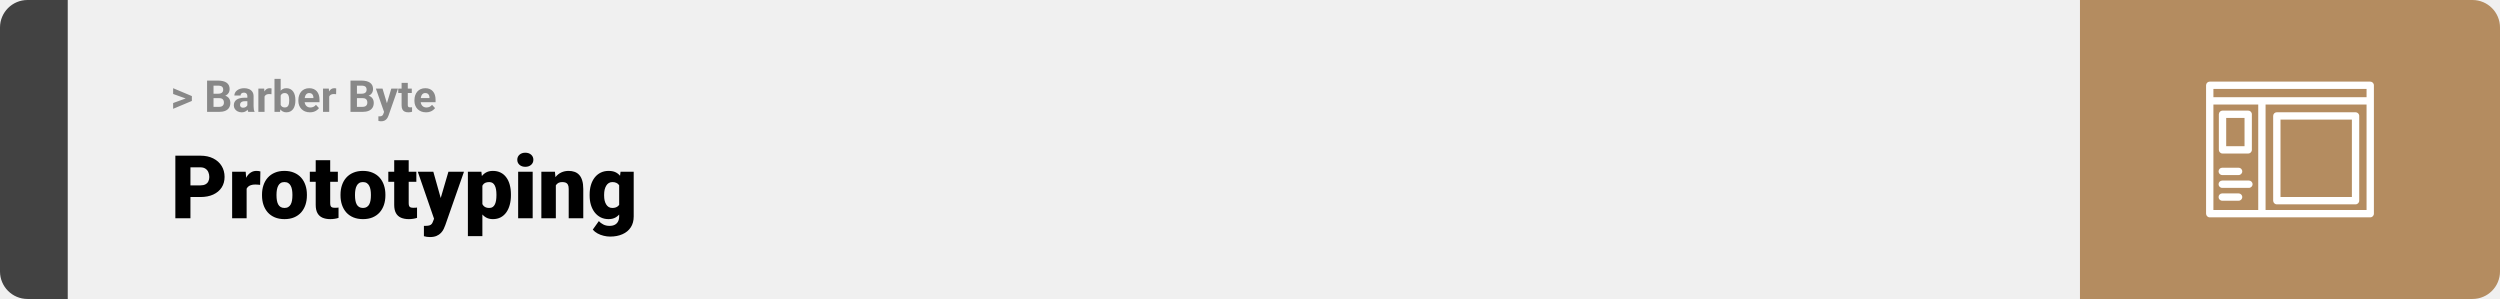
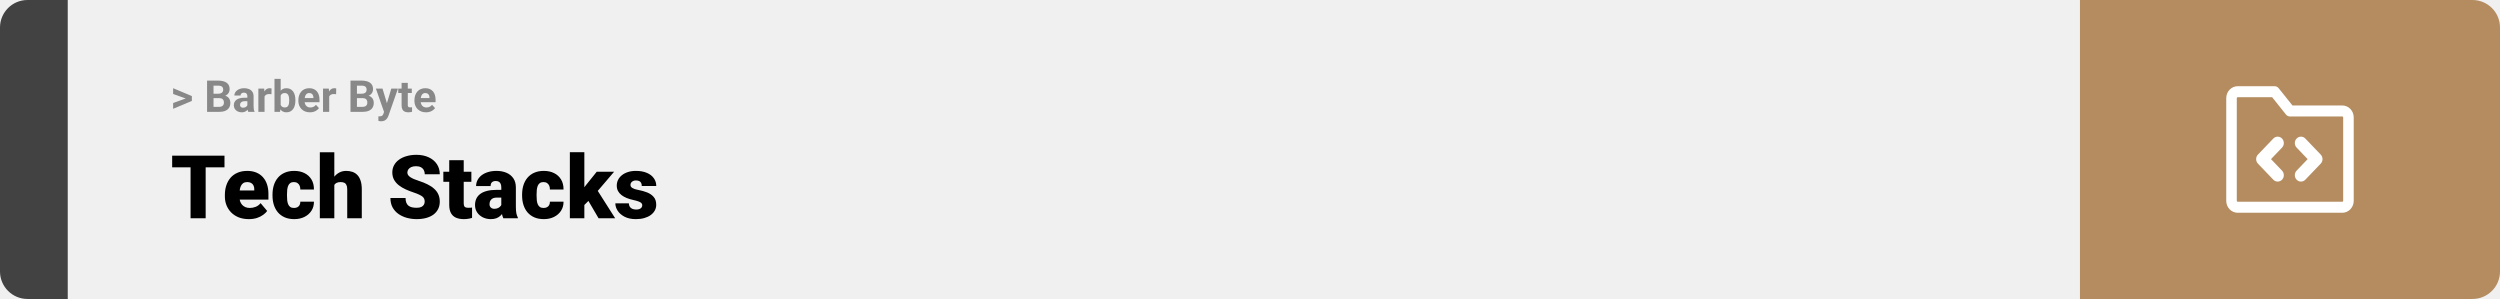
<svg xmlns="http://www.w3.org/2000/svg" width="1363" height="163" viewBox="0 0 1363 163" fill="none">
  <path d="M0 15C0 6.716 6.716 0 15 0H37V163H15C6.716 163 0 156.284 0 148V15Z" fill="#424242" />
  <rect width="1097" height="163" transform="translate(37)" fill="#F0F0F0" />
  <path d="M101.906 53.922L94.394 51.238V48.086L104.602 52.375V54.637L101.906 53.922ZM94.394 56.172L101.918 53.43L104.602 52.785V55.035L94.394 59.324V56.172ZM119.578 53.512H115.195L115.172 51.098H118.852C119.5 51.098 120.031 51.016 120.445 50.852C120.859 50.68 121.168 50.434 121.371 50.113C121.582 49.785 121.688 49.387 121.688 48.918C121.688 48.387 121.586 47.957 121.383 47.629C121.188 47.301 120.879 47.062 120.457 46.914C120.043 46.766 119.508 46.691 118.852 46.691H116.414V61H112.898V43.938H118.852C119.844 43.938 120.73 44.031 121.512 44.219C122.301 44.406 122.969 44.691 123.516 45.074C124.062 45.457 124.48 45.941 124.77 46.527C125.059 47.105 125.203 47.793 125.203 48.59C125.203 49.293 125.043 49.941 124.723 50.535C124.41 51.129 123.914 51.613 123.234 51.988C122.562 52.363 121.684 52.57 120.598 52.609L119.578 53.512ZM119.426 61H114.234L115.605 58.258H119.426C120.043 58.258 120.547 58.16 120.938 57.965C121.328 57.762 121.617 57.488 121.805 57.145C121.992 56.801 122.086 56.406 122.086 55.961C122.086 55.461 122 55.027 121.828 54.66C121.664 54.293 121.398 54.012 121.031 53.816C120.664 53.613 120.18 53.512 119.578 53.512H116.191L116.215 51.098H120.434L121.242 52.047C122.281 52.031 123.117 52.215 123.75 52.598C124.391 52.973 124.855 53.461 125.145 54.062C125.441 54.664 125.59 55.309 125.59 55.996C125.59 57.09 125.352 58.012 124.875 58.762C124.398 59.504 123.699 60.062 122.777 60.438C121.863 60.812 120.746 61 119.426 61ZM134.859 58.141V52.492C134.859 52.086 134.793 51.738 134.66 51.449C134.527 51.152 134.32 50.922 134.039 50.758C133.766 50.594 133.41 50.512 132.973 50.512C132.598 50.512 132.273 50.578 132 50.711C131.727 50.836 131.516 51.02 131.367 51.262C131.219 51.496 131.145 51.773 131.145 52.094H127.77C127.77 51.555 127.895 51.043 128.145 50.559C128.395 50.074 128.758 49.648 129.234 49.281C129.711 48.906 130.277 48.613 130.934 48.402C131.598 48.191 132.34 48.086 133.16 48.086C134.145 48.086 135.02 48.25 135.785 48.578C136.551 48.906 137.152 49.398 137.59 50.055C138.035 50.711 138.258 51.531 138.258 52.516V57.941C138.258 58.637 138.301 59.207 138.387 59.652C138.473 60.09 138.598 60.473 138.762 60.801V61H135.352C135.188 60.656 135.062 60.227 134.977 59.711C134.898 59.188 134.859 58.664 134.859 58.141ZM135.305 53.277L135.328 55.188H133.441C132.996 55.188 132.609 55.238 132.281 55.34C131.953 55.441 131.684 55.586 131.473 55.773C131.262 55.953 131.105 56.164 131.004 56.406C130.91 56.648 130.863 56.914 130.863 57.203C130.863 57.492 130.93 57.754 131.062 57.988C131.195 58.215 131.387 58.395 131.637 58.527C131.887 58.652 132.18 58.715 132.516 58.715C133.023 58.715 133.465 58.613 133.84 58.41C134.215 58.207 134.504 57.957 134.707 57.66C134.918 57.363 135.027 57.082 135.035 56.816L135.926 58.246C135.801 58.566 135.629 58.898 135.41 59.242C135.199 59.586 134.93 59.91 134.602 60.215C134.273 60.512 133.879 60.758 133.418 60.953C132.957 61.141 132.41 61.234 131.777 61.234C130.973 61.234 130.242 61.074 129.586 60.754C128.938 60.426 128.422 59.977 128.039 59.406C127.664 58.828 127.477 58.172 127.477 57.438C127.477 56.773 127.602 56.184 127.852 55.668C128.102 55.152 128.469 54.719 128.953 54.367C129.445 54.008 130.059 53.738 130.793 53.559C131.527 53.371 132.379 53.277 133.348 53.277H135.305ZM144.234 51.086V61H140.859V48.32H144.035L144.234 51.086ZM148.055 48.238L147.996 51.367C147.832 51.344 147.633 51.324 147.398 51.309C147.172 51.285 146.965 51.273 146.777 51.273C146.301 51.273 145.887 51.336 145.535 51.461C145.191 51.578 144.902 51.754 144.668 51.988C144.441 52.223 144.27 52.508 144.152 52.844C144.043 53.18 143.98 53.562 143.965 53.992L143.285 53.781C143.285 52.961 143.367 52.207 143.531 51.52C143.695 50.824 143.934 50.219 144.246 49.703C144.566 49.188 144.957 48.789 145.418 48.508C145.879 48.227 146.406 48.086 147 48.086C147.188 48.086 147.379 48.102 147.574 48.133C147.77 48.156 147.93 48.191 148.055 48.238ZM149.648 43H153.023V58.094L152.684 61H149.648V43ZM161.051 54.531V54.777C161.051 55.723 160.949 56.59 160.746 57.379C160.551 58.168 160.246 58.852 159.832 59.43C159.418 60 158.902 60.445 158.285 60.766C157.676 61.078 156.957 61.234 156.129 61.234C155.355 61.234 154.684 61.078 154.113 60.766C153.551 60.453 153.078 60.012 152.695 59.441C152.312 58.871 152.004 58.203 151.77 57.438C151.535 56.672 151.359 55.836 151.242 54.93V54.391C151.359 53.484 151.535 52.648 151.77 51.883C152.004 51.117 152.312 50.449 152.695 49.879C153.078 49.309 153.551 48.867 154.113 48.555C154.676 48.242 155.34 48.086 156.105 48.086C156.941 48.086 157.668 48.246 158.285 48.566C158.91 48.879 159.426 49.324 159.832 49.902C160.246 50.473 160.551 51.152 160.746 51.941C160.949 52.723 161.051 53.586 161.051 54.531ZM157.676 54.777V54.531C157.676 54.016 157.637 53.531 157.559 53.078C157.488 52.617 157.363 52.215 157.184 51.871C157.004 51.52 156.758 51.242 156.445 51.039C156.141 50.836 155.746 50.734 155.262 50.734C154.801 50.734 154.41 50.812 154.09 50.969C153.77 51.125 153.504 51.344 153.293 51.625C153.09 51.906 152.938 52.242 152.836 52.633C152.734 53.016 152.672 53.438 152.648 53.898V55.434C152.672 56.051 152.773 56.598 152.953 57.074C153.141 57.543 153.422 57.914 153.797 58.188C154.18 58.453 154.676 58.586 155.285 58.586C155.762 58.586 156.156 58.492 156.469 58.305C156.781 58.117 157.023 57.852 157.195 57.508C157.375 57.164 157.5 56.762 157.57 56.301C157.641 55.832 157.676 55.324 157.676 54.777ZM168.984 61.234C168 61.234 167.117 61.078 166.336 60.766C165.555 60.445 164.891 60.004 164.344 59.441C163.805 58.879 163.391 58.227 163.102 57.484C162.812 56.734 162.668 55.938 162.668 55.094V54.625C162.668 53.664 162.805 52.785 163.078 51.988C163.352 51.191 163.742 50.5 164.25 49.914C164.766 49.328 165.391 48.879 166.125 48.566C166.859 48.246 167.688 48.086 168.609 48.086C169.508 48.086 170.305 48.234 171 48.531C171.695 48.828 172.277 49.25 172.746 49.797C173.223 50.344 173.582 51 173.824 51.766C174.066 52.523 174.188 53.367 174.188 54.297V55.703H164.109V53.453H170.871V53.195C170.871 52.727 170.785 52.309 170.613 51.941C170.449 51.566 170.199 51.27 169.863 51.051C169.527 50.832 169.098 50.723 168.574 50.723C168.129 50.723 167.746 50.82 167.426 51.016C167.105 51.211 166.844 51.484 166.641 51.836C166.445 52.188 166.297 52.602 166.195 53.078C166.102 53.547 166.055 54.062 166.055 54.625V55.094C166.055 55.602 166.125 56.07 166.266 56.5C166.414 56.93 166.621 57.301 166.887 57.613C167.16 57.926 167.488 58.168 167.871 58.34C168.262 58.512 168.703 58.598 169.195 58.598C169.805 58.598 170.371 58.48 170.895 58.246C171.426 58.004 171.883 57.641 172.266 57.156L173.906 58.938C173.641 59.32 173.277 59.688 172.816 60.039C172.363 60.391 171.816 60.68 171.176 60.906C170.535 61.125 169.805 61.234 168.984 61.234ZM179.484 51.086V61H176.109V48.32H179.285L179.484 51.086ZM183.305 48.238L183.246 51.367C183.082 51.344 182.883 51.324 182.648 51.309C182.422 51.285 182.215 51.273 182.027 51.273C181.551 51.273 181.137 51.336 180.785 51.461C180.441 51.578 180.152 51.754 179.918 51.988C179.691 52.223 179.52 52.508 179.402 52.844C179.293 53.18 179.23 53.562 179.215 53.992L178.535 53.781C178.535 52.961 178.617 52.207 178.781 51.52C178.945 50.824 179.184 50.219 179.496 49.703C179.816 49.188 180.207 48.789 180.668 48.508C181.129 48.227 181.656 48.086 182.25 48.086C182.438 48.086 182.629 48.102 182.824 48.133C183.02 48.156 183.18 48.191 183.305 48.238ZM197.766 53.512H193.383L193.359 51.098H197.039C197.688 51.098 198.219 51.016 198.633 50.852C199.047 50.68 199.355 50.434 199.559 50.113C199.77 49.785 199.875 49.387 199.875 48.918C199.875 48.387 199.773 47.957 199.57 47.629C199.375 47.301 199.066 47.062 198.645 46.914C198.23 46.766 197.695 46.691 197.039 46.691H194.602V61H191.086V43.938H197.039C198.031 43.938 198.918 44.031 199.699 44.219C200.488 44.406 201.156 44.691 201.703 45.074C202.25 45.457 202.668 45.941 202.957 46.527C203.246 47.105 203.391 47.793 203.391 48.59C203.391 49.293 203.23 49.941 202.91 50.535C202.598 51.129 202.102 51.613 201.422 51.988C200.75 52.363 199.871 52.57 198.785 52.609L197.766 53.512ZM197.613 61H192.422L193.793 58.258H197.613C198.23 58.258 198.734 58.16 199.125 57.965C199.516 57.762 199.805 57.488 199.992 57.145C200.18 56.801 200.273 56.406 200.273 55.961C200.273 55.461 200.188 55.027 200.016 54.66C199.852 54.293 199.586 54.012 199.219 53.816C198.852 53.613 198.367 53.512 197.766 53.512H194.379L194.402 51.098H198.621L199.43 52.047C200.469 52.031 201.305 52.215 201.938 52.598C202.578 52.973 203.043 53.461 203.332 54.062C203.629 54.664 203.777 55.309 203.777 55.996C203.777 57.09 203.539 58.012 203.062 58.762C202.586 59.504 201.887 60.062 200.965 60.438C200.051 60.812 198.934 61 197.613 61ZM209.965 59.57L213.328 48.32H216.949L211.852 62.91C211.742 63.23 211.594 63.574 211.406 63.941C211.227 64.309 210.98 64.656 210.668 64.984C210.363 65.32 209.977 65.594 209.508 65.805C209.047 66.016 208.48 66.121 207.809 66.121C207.488 66.121 207.227 66.102 207.023 66.062C206.82 66.023 206.578 65.969 206.297 65.898V63.426C206.383 63.426 206.473 63.426 206.566 63.426C206.66 63.434 206.75 63.438 206.836 63.438C207.281 63.438 207.645 63.387 207.926 63.285C208.207 63.184 208.434 63.027 208.605 62.816C208.777 62.613 208.914 62.348 209.016 62.02L209.965 59.57ZM208.559 48.32L211.312 57.508L211.793 61.082L209.496 61.328L204.938 48.32H208.559ZM224.508 48.32V50.711H217.125V48.32H224.508ZM218.953 45.191H222.328V57.18C222.328 57.547 222.375 57.828 222.469 58.023C222.57 58.219 222.719 58.355 222.914 58.434C223.109 58.504 223.355 58.539 223.652 58.539C223.863 58.539 224.051 58.531 224.215 58.516C224.387 58.492 224.531 58.469 224.648 58.445L224.66 60.93C224.371 61.023 224.059 61.098 223.723 61.152C223.387 61.207 223.016 61.234 222.609 61.234C221.867 61.234 221.219 61.113 220.664 60.871C220.117 60.621 219.695 60.223 219.398 59.676C219.102 59.129 218.953 58.41 218.953 57.52V45.191ZM232.266 61.234C231.281 61.234 230.398 61.078 229.617 60.766C228.836 60.445 228.172 60.004 227.625 59.441C227.086 58.879 226.672 58.227 226.383 57.484C226.094 56.734 225.949 55.938 225.949 55.094V54.625C225.949 53.664 226.086 52.785 226.359 51.988C226.633 51.191 227.023 50.5 227.531 49.914C228.047 49.328 228.672 48.879 229.406 48.566C230.141 48.246 230.969 48.086 231.891 48.086C232.789 48.086 233.586 48.234 234.281 48.531C234.977 48.828 235.559 49.25 236.027 49.797C236.504 50.344 236.863 51 237.105 51.766C237.348 52.523 237.469 53.367 237.469 54.297V55.703H227.391V53.453H234.152V53.195C234.152 52.727 234.066 52.309 233.895 51.941C233.73 51.566 233.48 51.27 233.145 51.051C232.809 50.832 232.379 50.723 231.855 50.723C231.41 50.723 231.027 50.82 230.707 51.016C230.387 51.211 230.125 51.484 229.922 51.836C229.727 52.188 229.578 52.602 229.477 53.078C229.383 53.547 229.336 54.062 229.336 54.625V55.094C229.336 55.602 229.406 56.07 229.547 56.5C229.695 56.93 229.902 57.301 230.168 57.613C230.441 57.926 230.77 58.168 231.152 58.34C231.543 58.512 231.984 58.598 232.477 58.598C233.086 58.598 233.652 58.48 234.176 58.246C234.707 58.004 235.164 57.641 235.547 57.156L237.188 58.938C236.922 59.32 236.559 59.688 236.098 60.039C235.645 60.391 235.098 60.68 234.457 60.906C233.816 61.125 233.086 61.234 232.266 61.234Z" fill="#888888" />
-   <path d="M109.219 107.422H100.734V101.07H109.219C110.375 101.07 111.312 100.875 112.031 100.484C112.75 100.094 113.273 99.555 113.602 98.867C113.945 98.164 114.117 97.375 114.117 96.5C114.117 95.562 113.945 94.695 113.602 93.898C113.273 93.102 112.75 92.461 112.031 91.977C111.312 91.477 110.375 91.227 109.219 91.227H103.828V119H95.602V84.875H109.219C111.953 84.875 114.305 85.375 116.273 86.375C118.258 87.375 119.781 88.75 120.844 90.5C121.906 92.234 122.438 94.219 122.438 96.453C122.438 98.656 121.906 100.578 120.844 102.219C119.781 103.859 118.258 105.141 116.273 106.062C114.305 106.969 111.953 107.422 109.219 107.422ZM134.461 99.922V119H126.562V93.641H133.945L134.461 99.922ZM141.961 93.453L141.82 100.789C141.508 100.758 141.086 100.719 140.555 100.672C140.023 100.625 139.578 100.602 139.219 100.602C138.297 100.602 137.5 100.711 136.828 100.93C136.172 101.133 135.625 101.445 135.188 101.867C134.766 102.273 134.453 102.789 134.25 103.414C134.062 104.039 133.977 104.766 133.992 105.594L132.562 104.656C132.562 102.953 132.727 101.406 133.055 100.016C133.398 98.609 133.883 97.398 134.508 96.383C135.133 95.352 135.891 94.562 136.781 94.016C137.672 93.453 138.672 93.172 139.781 93.172C140.172 93.172 140.555 93.195 140.93 93.242C141.32 93.289 141.664 93.359 141.961 93.453ZM142.852 106.578V106.086C142.852 104.227 143.117 102.516 143.648 100.953C144.18 99.375 144.961 98.008 145.992 96.852C147.023 95.695 148.297 94.797 149.812 94.156C151.328 93.5 153.078 93.172 155.062 93.172C157.062 93.172 158.82 93.5 160.336 94.156C161.867 94.797 163.148 95.695 164.18 96.852C165.211 98.008 165.992 99.375 166.523 100.953C167.055 102.516 167.32 104.227 167.32 106.086V106.578C167.32 108.422 167.055 110.133 166.523 111.711C165.992 113.273 165.211 114.641 164.18 115.812C163.148 116.969 161.875 117.867 160.359 118.508C158.844 119.148 157.094 119.469 155.109 119.469C153.125 119.469 151.367 119.148 149.836 118.508C148.305 117.867 147.023 116.969 145.992 115.812C144.961 114.641 144.18 113.273 143.648 111.711C143.117 110.133 142.852 108.422 142.852 106.578ZM150.75 106.086V106.578C150.75 107.531 150.82 108.422 150.961 109.25C151.102 110.078 151.336 110.805 151.664 111.43C151.992 112.039 152.438 112.516 153 112.859C153.562 113.203 154.266 113.375 155.109 113.375C155.938 113.375 156.625 113.203 157.172 112.859C157.734 112.516 158.18 112.039 158.508 111.43C158.836 110.805 159.07 110.078 159.211 109.25C159.352 108.422 159.422 107.531 159.422 106.578V106.086C159.422 105.164 159.352 104.297 159.211 103.484C159.07 102.656 158.836 101.93 158.508 101.305C158.18 100.664 157.734 100.164 157.172 99.805C156.609 99.445 155.906 99.266 155.062 99.266C154.234 99.266 153.539 99.445 152.977 99.805C152.43 100.164 151.992 100.664 151.664 101.305C151.336 101.93 151.102 102.656 150.961 103.484C150.82 104.297 150.75 105.164 150.75 106.086ZM184.195 93.641V99.125H168.914V93.641H184.195ZM172.125 87.336H180.023V110.727C180.023 111.398 180.102 111.922 180.258 112.297C180.414 112.656 180.68 112.914 181.055 113.07C181.445 113.211 181.961 113.281 182.602 113.281C183.055 113.281 183.43 113.273 183.727 113.258C184.023 113.227 184.305 113.188 184.57 113.141V118.789C183.898 119.008 183.195 119.172 182.461 119.281C181.727 119.406 180.945 119.469 180.117 119.469C178.43 119.469 176.984 119.203 175.781 118.672C174.594 118.141 173.688 117.305 173.062 116.164C172.438 115.023 172.125 113.539 172.125 111.711V87.336ZM185.648 106.578V106.086C185.648 104.227 185.914 102.516 186.445 100.953C186.977 99.375 187.758 98.008 188.789 96.852C189.82 95.695 191.094 94.797 192.609 94.156C194.125 93.5 195.875 93.172 197.859 93.172C199.859 93.172 201.617 93.5 203.133 94.156C204.664 94.797 205.945 95.695 206.977 96.852C208.008 98.008 208.789 99.375 209.32 100.953C209.852 102.516 210.117 104.227 210.117 106.086V106.578C210.117 108.422 209.852 110.133 209.32 111.711C208.789 113.273 208.008 114.641 206.977 115.812C205.945 116.969 204.672 117.867 203.156 118.508C201.641 119.148 199.891 119.469 197.906 119.469C195.922 119.469 194.164 119.148 192.633 118.508C191.102 117.867 189.82 116.969 188.789 115.812C187.758 114.641 186.977 113.273 186.445 111.711C185.914 110.133 185.648 108.422 185.648 106.578ZM193.547 106.086V106.578C193.547 107.531 193.617 108.422 193.758 109.25C193.898 110.078 194.133 110.805 194.461 111.43C194.789 112.039 195.234 112.516 195.797 112.859C196.359 113.203 197.062 113.375 197.906 113.375C198.734 113.375 199.422 113.203 199.969 112.859C200.531 112.516 200.977 112.039 201.305 111.43C201.633 110.805 201.867 110.078 202.008 109.25C202.148 108.422 202.219 107.531 202.219 106.578V106.086C202.219 105.164 202.148 104.297 202.008 103.484C201.867 102.656 201.633 101.93 201.305 101.305C200.977 100.664 200.531 100.164 199.969 99.805C199.406 99.445 198.703 99.266 197.859 99.266C197.031 99.266 196.336 99.445 195.773 99.805C195.227 100.164 194.789 100.664 194.461 101.305C194.133 101.93 193.898 102.656 193.758 103.484C193.617 104.297 193.547 105.164 193.547 106.086ZM226.992 93.641V99.125H211.711V93.641H226.992ZM214.922 87.336H222.82V110.727C222.82 111.398 222.898 111.922 223.055 112.297C223.211 112.656 223.477 112.914 223.852 113.07C224.242 113.211 224.758 113.281 225.398 113.281C225.852 113.281 226.227 113.273 226.523 113.258C226.82 113.227 227.102 113.188 227.367 113.141V118.789C226.695 119.008 225.992 119.172 225.258 119.281C224.523 119.406 223.742 119.469 222.914 119.469C221.227 119.469 219.781 119.203 218.578 118.672C217.391 118.141 216.484 117.305 215.859 116.164C215.234 115.023 214.922 113.539 214.922 111.711V87.336ZM237.914 116.023L244.477 93.641H252.961L242.766 122.773C242.547 123.414 242.258 124.102 241.898 124.836C241.539 125.586 241.047 126.297 240.422 126.969C239.797 127.641 238.992 128.188 238.008 128.609C237.039 129.031 235.836 129.242 234.398 129.242C233.633 129.242 233.07 129.203 232.711 129.125C232.367 129.062 231.836 128.945 231.117 128.773V123.125C231.32 123.125 231.492 123.125 231.633 123.125C231.789 123.125 231.961 123.125 232.148 123.125C232.992 123.125 233.664 123.039 234.164 122.867C234.68 122.695 235.07 122.445 235.336 122.117C235.617 121.789 235.836 121.391 235.992 120.922L237.914 116.023ZM236.25 93.641L241.242 111.383L242.109 119.75H236.812L227.789 93.641H236.25ZM262.992 98.516V128.75H255.094V93.641H262.453L262.992 98.516ZM278.555 106.016V106.508C278.555 108.352 278.344 110.062 277.922 111.641C277.5 113.219 276.875 114.594 276.047 115.766C275.219 116.938 274.188 117.852 272.953 118.508C271.734 119.148 270.32 119.469 268.711 119.469C267.195 119.469 265.891 119.133 264.797 118.461C263.703 117.789 262.789 116.859 262.055 115.672C261.32 114.484 260.727 113.125 260.273 111.594C259.82 110.062 259.461 108.445 259.195 106.742V106.109C259.461 104.281 259.82 102.586 260.273 101.023C260.727 99.445 261.32 98.07 262.055 96.898C262.789 95.727 263.695 94.812 264.773 94.156C265.867 93.5 267.172 93.172 268.688 93.172C270.297 93.172 271.711 93.477 272.93 94.086C274.164 94.695 275.195 95.57 276.023 96.711C276.867 97.836 277.5 99.188 277.922 100.766C278.344 102.344 278.555 104.094 278.555 106.016ZM270.656 106.508V106.016C270.656 105.031 270.586 104.133 270.445 103.32C270.305 102.492 270.078 101.773 269.766 101.164C269.469 100.555 269.07 100.086 268.57 99.758C268.07 99.43 267.453 99.266 266.719 99.266C265.875 99.266 265.164 99.398 264.586 99.664C264.023 99.914 263.57 100.305 263.227 100.836C262.898 101.352 262.664 102 262.523 102.781C262.398 103.547 262.344 104.445 262.359 105.477V107.398C262.328 108.586 262.445 109.633 262.711 110.539C262.977 111.43 263.438 112.125 264.094 112.625C264.75 113.125 265.641 113.375 266.766 113.375C267.516 113.375 268.141 113.203 268.641 112.859C269.141 112.5 269.539 112.008 269.836 111.383C270.133 110.742 270.344 110.008 270.469 109.18C270.594 108.352 270.656 107.461 270.656 106.508ZM290.414 93.641V119H282.492V93.641H290.414ZM282.023 87.102C282.023 85.977 282.43 85.055 283.242 84.336C284.055 83.617 285.109 83.258 286.406 83.258C287.703 83.258 288.758 83.617 289.57 84.336C290.383 85.055 290.789 85.977 290.789 87.102C290.789 88.227 290.383 89.148 289.57 89.867C288.758 90.586 287.703 90.945 286.406 90.945C285.109 90.945 284.055 90.586 283.242 89.867C282.43 89.148 282.023 88.227 282.023 87.102ZM303.047 99.055V119H295.148V93.641H302.555L303.047 99.055ZM302.109 105.453L300.258 105.5C300.258 103.562 300.492 101.836 300.961 100.32C301.43 98.789 302.094 97.492 302.953 96.43C303.812 95.367 304.836 94.562 306.023 94.016C307.227 93.453 308.562 93.172 310.031 93.172C311.203 93.172 312.273 93.344 313.242 93.688C314.227 94.031 315.07 94.586 315.773 95.352C316.492 96.117 317.039 97.133 317.414 98.398C317.805 99.648 318 101.195 318 103.039V119H310.055V103.016C310.055 102 309.914 101.227 309.633 100.695C309.352 100.148 308.945 99.773 308.414 99.57C307.883 99.367 307.234 99.266 306.469 99.266C305.656 99.266 304.969 99.422 304.406 99.734C303.844 100.047 303.391 100.484 303.047 101.047C302.719 101.594 302.477 102.242 302.32 102.992C302.18 103.742 302.109 104.562 302.109 105.453ZM338.32 93.641H345.492V118.016C345.492 120.359 344.953 122.344 343.875 123.969C342.797 125.609 341.289 126.852 339.352 127.695C337.43 128.555 335.18 128.984 332.602 128.984C331.461 128.984 330.297 128.836 329.109 128.539C327.922 128.258 326.812 127.836 325.781 127.273C324.75 126.711 323.883 126.016 323.18 125.188L326.484 120.547C327.125 121.266 327.93 121.875 328.898 122.375C329.867 122.891 331.008 123.148 332.32 123.148C333.461 123.148 334.414 122.945 335.18 122.539C335.961 122.133 336.555 121.539 336.961 120.758C337.367 119.992 337.57 119.062 337.57 117.969V99.641L338.32 93.641ZM321.469 106.625V106.133C321.469 104.211 321.703 102.461 322.172 100.883C322.656 99.289 323.344 97.922 324.234 96.781C325.141 95.625 326.234 94.734 327.516 94.109C328.797 93.484 330.242 93.172 331.852 93.172C333.586 93.172 335.008 93.508 336.117 94.18C337.242 94.836 338.141 95.758 338.812 96.945C339.5 98.133 340.031 99.523 340.406 101.117C340.797 102.695 341.125 104.398 341.391 106.227V106.812C341.125 108.531 340.758 110.156 340.289 111.688C339.836 113.203 339.242 114.547 338.508 115.719C337.773 116.891 336.852 117.812 335.742 118.484C334.648 119.141 333.336 119.469 331.805 119.469C330.211 119.469 328.773 119.148 327.492 118.508C326.227 117.867 325.141 116.969 324.234 115.812C323.344 114.656 322.656 113.297 322.172 111.734C321.703 110.172 321.469 108.469 321.469 106.625ZM329.367 106.133V106.625C329.367 107.578 329.453 108.461 329.625 109.273C329.812 110.086 330.094 110.805 330.469 111.43C330.844 112.039 331.305 112.516 331.852 112.859C332.414 113.203 333.07 113.375 333.82 113.375C334.961 113.375 335.883 113.133 336.586 112.648C337.289 112.164 337.797 111.477 338.109 110.586C338.422 109.695 338.555 108.648 338.508 107.445V105.594C338.539 104.562 338.469 103.656 338.297 102.875C338.125 102.078 337.852 101.414 337.477 100.883C337.117 100.352 336.633 99.953 336.023 99.688C335.43 99.406 334.711 99.266 333.867 99.266C333.133 99.266 332.484 99.438 331.922 99.781C331.359 100.125 330.891 100.609 330.516 101.234C330.141 101.844 329.852 102.57 329.648 103.414C329.461 104.242 329.367 105.148 329.367 106.133Z" fill="black" />
+   <path d="M112.125 84.875V119H103.898V84.875H112.125ZM122.391 84.875V91.227H93.867V84.875H122.391ZM135.68 119.469C133.617 119.469 131.773 119.148 130.148 118.508C128.523 117.852 127.148 116.953 126.023 115.812C124.914 114.672 124.062 113.359 123.469 111.875C122.891 110.391 122.602 108.82 122.602 107.164V106.273C122.602 104.414 122.859 102.695 123.375 101.117C123.891 99.523 124.656 98.133 125.672 96.945C126.688 95.758 127.961 94.836 129.492 94.18C131.023 93.508 132.805 93.172 134.836 93.172C136.633 93.172 138.242 93.461 139.664 94.039C141.086 94.617 142.289 95.445 143.273 96.523C144.273 97.602 145.031 98.906 145.547 100.438C146.078 101.969 146.344 103.688 146.344 105.594V108.805H125.625V103.859H138.633V103.25C138.648 102.406 138.5 101.688 138.188 101.094C137.891 100.5 137.453 100.047 136.875 99.734C136.297 99.422 135.594 99.266 134.766 99.266C133.906 99.266 133.195 99.453 132.633 99.828C132.086 100.203 131.656 100.719 131.344 101.375C131.047 102.016 130.836 102.758 130.711 103.602C130.586 104.445 130.523 105.336 130.523 106.273V107.164C130.523 108.102 130.648 108.953 130.898 109.719C131.164 110.484 131.539 111.141 132.023 111.688C132.523 112.219 133.117 112.633 133.805 112.93C134.508 113.227 135.305 113.375 136.195 113.375C137.273 113.375 138.336 113.172 139.383 112.766C140.43 112.359 141.328 111.688 142.078 110.75L145.664 115.016C145.148 115.75 144.414 116.461 143.461 117.148C142.523 117.836 141.398 118.398 140.086 118.836C138.773 119.258 137.305 119.469 135.68 119.469ZM160.266 113.375C161 113.375 161.625 113.242 162.141 112.977C162.672 112.695 163.07 112.305 163.336 111.805C163.617 111.289 163.75 110.672 163.734 109.953H171.164C171.18 111.859 170.711 113.531 169.758 114.969C168.82 116.391 167.539 117.5 165.914 118.297C164.305 119.078 162.484 119.469 160.453 119.469C158.469 119.469 156.734 119.148 155.25 118.508C153.766 117.852 152.523 116.945 151.523 115.789C150.539 114.617 149.797 113.25 149.297 111.688C148.812 110.125 148.57 108.43 148.57 106.602V106.062C148.57 104.234 148.812 102.539 149.297 100.977C149.797 99.398 150.539 98.031 151.523 96.875C152.523 95.703 153.758 94.797 155.227 94.156C156.711 93.5 158.438 93.172 160.406 93.172C162.516 93.172 164.375 93.57 165.984 94.367C167.609 95.164 168.883 96.32 169.805 97.836C170.727 99.352 171.18 101.188 171.164 103.344H163.734C163.75 102.578 163.633 101.891 163.383 101.281C163.133 100.672 162.742 100.188 162.211 99.828C161.695 99.453 161.031 99.266 160.219 99.266C159.406 99.266 158.75 99.445 158.25 99.805C157.75 100.164 157.367 100.664 157.102 101.305C156.852 101.93 156.68 102.648 156.586 103.461C156.508 104.273 156.469 105.141 156.469 106.062V106.602C156.469 107.539 156.508 108.422 156.586 109.25C156.68 110.062 156.859 110.781 157.125 111.406C157.391 112.016 157.773 112.5 158.273 112.859C158.773 113.203 159.438 113.375 160.266 113.375ZM182.273 83V119H174.375V83H182.273ZM181.336 105.453L179.484 105.5C179.484 103.719 179.703 102.078 180.141 100.578C180.578 99.078 181.203 97.773 182.016 96.664C182.828 95.555 183.805 94.695 184.945 94.086C186.086 93.477 187.352 93.172 188.742 93.172C189.992 93.172 191.133 93.352 192.164 93.711C193.211 94.07 194.109 94.648 194.859 95.445C195.625 96.242 196.211 97.281 196.617 98.562C197.039 99.844 197.25 101.406 197.25 103.25V119H189.305V103.203C189.305 102.172 189.156 101.375 188.859 100.812C188.578 100.234 188.172 99.836 187.641 99.617C187.109 99.383 186.461 99.266 185.695 99.266C184.773 99.266 184.023 99.422 183.445 99.734C182.867 100.047 182.422 100.484 182.109 101.047C181.812 101.594 181.609 102.242 181.5 102.992C181.391 103.742 181.336 104.562 181.336 105.453ZM231.539 109.93C231.539 109.398 231.461 108.922 231.305 108.5C231.148 108.062 230.859 107.656 230.438 107.281C230.016 106.906 229.406 106.531 228.609 106.156C227.828 105.766 226.797 105.359 225.516 104.938C224.016 104.438 222.57 103.875 221.18 103.25C219.789 102.609 218.547 101.867 217.453 101.023C216.359 100.164 215.492 99.164 214.852 98.023C214.211 96.867 213.891 95.523 213.891 93.992C213.891 92.523 214.219 91.203 214.875 90.031C215.531 88.844 216.445 87.836 217.617 87.008C218.805 86.164 220.195 85.523 221.789 85.086C223.383 84.633 225.125 84.406 227.016 84.406C229.516 84.406 231.719 84.844 233.625 85.719C235.547 86.578 237.047 87.805 238.125 89.398C239.219 90.977 239.766 92.844 239.766 95H231.586C231.586 94.141 231.406 93.383 231.047 92.727C230.703 92.07 230.18 91.555 229.477 91.18C228.773 90.805 227.891 90.617 226.828 90.617C225.797 90.617 224.93 90.773 224.227 91.086C223.523 91.398 222.992 91.82 222.633 92.352C222.273 92.867 222.094 93.438 222.094 94.062C222.094 94.578 222.234 95.047 222.516 95.469C222.812 95.875 223.227 96.258 223.758 96.617C224.305 96.977 224.961 97.32 225.727 97.648C226.508 97.977 227.383 98.297 228.352 98.609C230.164 99.188 231.773 99.836 233.18 100.555C234.602 101.258 235.797 102.062 236.766 102.969C237.75 103.859 238.492 104.875 238.992 106.016C239.508 107.156 239.766 108.445 239.766 109.883C239.766 111.414 239.469 112.773 238.875 113.961C238.281 115.148 237.43 116.156 236.32 116.984C235.211 117.797 233.883 118.414 232.336 118.836C230.789 119.258 229.062 119.469 227.156 119.469C225.406 119.469 223.68 119.25 221.977 118.812C220.289 118.359 218.758 117.672 217.383 116.75C216.008 115.812 214.906 114.617 214.078 113.164C213.266 111.695 212.859 109.953 212.859 107.938H221.109C221.109 108.938 221.242 109.781 221.508 110.469C221.773 111.156 222.164 111.711 222.68 112.133C223.195 112.539 223.828 112.836 224.578 113.023C225.328 113.195 226.188 113.281 227.156 113.281C228.203 113.281 229.047 113.133 229.688 112.836C230.328 112.523 230.797 112.117 231.094 111.617C231.391 111.102 231.539 110.539 231.539 109.93ZM256.992 93.641V99.125H241.711V93.641H256.992ZM244.922 87.336H252.82V110.727C252.82 111.398 252.898 111.922 253.055 112.297C253.211 112.656 253.477 112.914 253.852 113.07C254.242 113.211 254.758 113.281 255.398 113.281C255.852 113.281 256.227 113.273 256.523 113.258C256.82 113.227 257.102 113.188 257.367 113.141V118.789C256.695 119.008 255.992 119.172 255.258 119.281C254.523 119.406 253.742 119.469 252.914 119.469C251.227 119.469 249.781 119.203 248.578 118.672C247.391 118.141 246.484 117.305 245.859 116.164C245.234 115.023 244.922 113.539 244.922 111.711V87.336ZM273.305 112.625V102.172C273.305 101.453 273.203 100.836 273 100.32C272.797 99.805 272.477 99.406 272.039 99.125C271.602 98.828 271.016 98.68 270.281 98.68C269.688 98.68 269.18 98.781 268.758 98.984C268.336 99.188 268.016 99.492 267.797 99.898C267.578 100.305 267.469 100.82 267.469 101.445H259.57C259.57 100.273 259.828 99.188 260.344 98.188C260.875 97.172 261.625 96.289 262.594 95.539C263.578 94.789 264.75 94.211 266.109 93.805C267.484 93.383 269.016 93.172 270.703 93.172C272.719 93.172 274.516 93.508 276.094 94.18C277.688 94.852 278.945 95.859 279.867 97.203C280.789 98.531 281.25 100.203 281.25 102.219V112.602C281.25 114.258 281.344 115.516 281.531 116.375C281.719 117.219 281.984 117.961 282.328 118.602V119H274.406C274.031 118.219 273.75 117.266 273.562 116.141C273.391 115 273.305 113.828 273.305 112.625ZM274.266 103.508L274.312 107.727H270.82C270.086 107.727 269.461 107.828 268.945 108.031C268.445 108.234 268.039 108.516 267.727 108.875C267.43 109.219 267.211 109.609 267.07 110.047C266.945 110.484 266.883 110.945 266.883 111.43C266.883 111.898 266.992 112.32 267.211 112.695C267.445 113.055 267.758 113.336 268.148 113.539C268.539 113.742 268.977 113.844 269.461 113.844C270.336 113.844 271.078 113.68 271.688 113.352C272.312 113.008 272.789 112.594 273.117 112.109C273.445 111.625 273.609 111.172 273.609 110.75L275.344 113.984C275.031 114.609 274.672 115.242 274.266 115.883C273.875 116.523 273.383 117.117 272.789 117.664C272.211 118.195 271.5 118.633 270.656 118.977C269.812 119.305 268.789 119.469 267.586 119.469C266.023 119.469 264.586 119.148 263.273 118.508C261.977 117.867 260.938 116.977 260.156 115.836C259.375 114.68 258.984 113.352 258.984 111.852C258.984 110.539 259.219 109.367 259.688 108.336C260.172 107.305 260.898 106.43 261.867 105.711C262.836 104.992 264.07 104.445 265.57 104.07C267.07 103.695 268.836 103.508 270.867 103.508H274.266ZM296.344 113.375C297.078 113.375 297.703 113.242 298.219 112.977C298.75 112.695 299.148 112.305 299.414 111.805C299.695 111.289 299.828 110.672 299.812 109.953H307.242C307.258 111.859 306.789 113.531 305.836 114.969C304.898 116.391 303.617 117.5 301.992 118.297C300.383 119.078 298.562 119.469 296.531 119.469C294.547 119.469 292.812 119.148 291.328 118.508C289.844 117.852 288.602 116.945 287.602 115.789C286.617 114.617 285.875 113.25 285.375 111.688C284.891 110.125 284.648 108.43 284.648 106.602V106.062C284.648 104.234 284.891 102.539 285.375 100.977C285.875 99.398 286.617 98.031 287.602 96.875C288.602 95.703 289.836 94.797 291.305 94.156C292.789 93.5 294.516 93.172 296.484 93.172C298.594 93.172 300.453 93.57 302.062 94.367C303.688 95.164 304.961 96.32 305.883 97.836C306.805 99.352 307.258 101.188 307.242 103.344H299.812C299.828 102.578 299.711 101.891 299.461 101.281C299.211 100.672 298.82 100.188 298.289 99.828C297.773 99.453 297.109 99.266 296.297 99.266C295.484 99.266 294.828 99.445 294.328 99.805C293.828 100.164 293.445 100.664 293.18 101.305C292.93 101.93 292.758 102.648 292.664 103.461C292.586 104.273 292.547 105.141 292.547 106.062V106.602C292.547 107.539 292.586 108.422 292.664 109.25C292.758 110.062 292.938 110.781 293.203 111.406C293.469 112.016 293.852 112.5 294.352 112.859C294.852 113.203 295.516 113.375 296.344 113.375ZM318.586 82.977V119H310.688V82.977H318.586ZM334.805 93.641L323.789 106.555L318.023 112.32L314.578 107.305L319.383 101.047L325.336 93.641H334.805ZM326.344 119L319.57 107.445L325.406 103.297L335.391 119H326.344ZM350.156 111.875C350.156 111.438 350.008 111.062 349.711 110.75C349.43 110.422 348.93 110.125 348.211 109.859C347.492 109.578 346.484 109.297 345.188 109.016C343.953 108.75 342.789 108.398 341.695 107.961C340.617 107.523 339.672 106.992 338.859 106.367C338.047 105.742 337.406 105 336.938 104.141C336.484 103.281 336.258 102.297 336.258 101.188C336.258 100.109 336.484 99.094 336.938 98.141C337.406 97.172 338.086 96.32 338.977 95.586C339.883 94.836 340.984 94.25 342.281 93.828C343.578 93.391 345.055 93.172 346.711 93.172C348.992 93.172 350.961 93.523 352.617 94.227C354.273 94.914 355.547 95.883 356.438 97.133C357.344 98.367 357.797 99.797 357.797 101.422H349.898C349.898 100.781 349.789 100.234 349.57 99.781C349.367 99.328 349.031 98.984 348.562 98.75C348.094 98.5 347.469 98.375 346.688 98.375C346.141 98.375 345.641 98.477 345.188 98.68C344.75 98.883 344.398 99.164 344.133 99.523C343.867 99.883 343.734 100.305 343.734 100.789C343.734 101.133 343.812 101.445 343.969 101.727C344.141 101.992 344.398 102.242 344.742 102.477C345.086 102.695 345.523 102.898 346.055 103.086C346.586 103.258 347.227 103.414 347.977 103.555C349.68 103.867 351.273 104.312 352.758 104.891C354.242 105.469 355.445 106.289 356.367 107.352C357.305 108.414 357.773 109.844 357.773 111.641C357.773 112.766 357.516 113.805 357 114.758C356.484 115.695 355.742 116.523 354.773 117.242C353.805 117.945 352.641 118.492 351.281 118.883C349.922 119.273 348.391 119.469 346.688 119.469C344.266 119.469 342.219 119.039 340.547 118.18C338.875 117.305 337.609 116.211 336.75 114.898C335.906 113.57 335.484 112.227 335.484 110.867H342.844C342.875 111.648 343.062 112.289 343.406 112.789C343.766 113.289 344.242 113.656 344.836 113.891C345.43 114.125 346.117 114.242 346.898 114.242C347.617 114.242 348.211 114.141 348.68 113.938C349.164 113.734 349.531 113.461 349.781 113.117C350.031 112.758 350.156 112.344 350.156 111.875Z" fill="black" />
  <path d="M1134 0H1348C1356.28 0 1363 6.716 1363 15V148C1363 156.284 1356.28 163 1348 163H1134V0Z" fill="#B48C60" />
-   <path fill-rule="evenodd" clip-rule="evenodd" d="M1202.75 46.502C1202.75 45.397 1203.65 44.502 1204.75 44.502H1292.25C1293.35 44.502 1294.25 45.397 1294.25 46.502V116.498C1294.25 117.603 1293.35 118.498 1292.25 118.498H1204.75C1203.65 118.498 1202.75 117.603 1202.75 116.498V46.502ZM1206.75 48.502V52.996H1290.25V48.502H1206.75ZM1290.25 56.996H1235.19V114.498H1290.25V56.996ZM1231.19 114.498V56.996H1206.75V114.498H1231.19Z" fill="white" />
-   <path fill-rule="evenodd" clip-rule="evenodd" d="M1209.72 62.302C1209.72 61.198 1210.62 60.302 1211.72 60.302H1225.72C1226.83 60.302 1227.72 61.198 1227.72 62.302V81.697C1227.72 82.802 1226.83 83.697 1225.72 83.697H1211.72C1210.62 83.697 1209.72 82.802 1209.72 81.697V62.302ZM1213.72 64.302V79.697H1223.72V64.302H1213.72ZM1239.33 63.198C1239.33 62.094 1240.22 61.198 1241.33 61.198H1284.25C1285.36 61.198 1286.25 62.094 1286.25 63.198V109.407C1286.25 110.511 1285.36 111.407 1284.25 111.407H1241.33C1240.22 111.407 1239.33 110.511 1239.33 109.407V63.198ZM1243.33 65.198V107.407H1282.25V65.198H1243.33ZM1209.56 93.438C1209.56 92.334 1210.46 91.438 1211.56 91.438H1220.48C1221.59 91.438 1222.48 92.334 1222.48 93.438C1222.48 94.543 1221.59 95.438 1220.48 95.438H1211.56C1210.46 95.438 1209.56 94.543 1209.56 93.438ZM1209.56 100.438C1209.56 99.334 1210.46 98.438 1211.56 98.438H1226.1C1227.21 98.438 1228.1 99.334 1228.1 100.438C1228.1 101.543 1227.21 102.438 1226.1 102.438H1211.56C1210.46 102.438 1209.56 101.543 1209.56 100.438ZM1209.56 107.438C1209.56 106.334 1210.46 105.438 1211.56 105.438H1220.48C1221.59 105.438 1222.48 106.334 1222.48 107.438C1222.48 108.543 1221.59 109.438 1220.48 109.438H1211.56C1210.46 109.438 1209.56 108.543 1209.56 107.438Z" fill="white" />
+   <path fill-rule="evenodd" clip-rule="evenodd" d="M1219.98 53C1219.85 53 1219.73 53.053 1219.64 53.146C1219.55 53.24 1219.5 53.367 1219.5 53.5V109.5C1219.5 109.633 1219.55 109.76 1219.64 109.854C1219.73 109.947 1219.85 110 1219.98 110H1277.02C1277.15 110 1277.27 109.947 1277.36 109.854C1277.45 109.76 1277.5 109.633 1277.5 109.5V64C1277.5 63.867 1277.45 63.74 1277.36 63.646C1277.27 63.553 1277.15 63.5 1277.02 63.5H1248.5C1247.65 63.5 1246.84 63.105 1246.29 62.421L1238.77 53H1219.98ZM1215.58 48.904C1216.74 47.685 1218.33 47 1219.98 47H1240.11C1240.97 47 1241.77 47.395 1242.32 48.079L1249.85 57.5H1277.02C1278.67 57.5 1280.26 58.185 1281.42 59.404C1282.59 60.623 1283.25 62.276 1283.25 64V109.5C1283.25 111.224 1282.59 112.877 1281.42 114.096C1280.26 115.315 1278.67 116 1277.02 116H1219.98C1218.33 116 1216.74 115.315 1215.58 114.096C1214.41 112.877 1213.75 111.224 1213.75 109.5V53.5C1213.75 51.776 1214.41 50.123 1215.58 48.904Z" fill="white" />
+   <path fill-rule="evenodd" clip-rule="evenodd" d="M1244.16 75.525C1245.47 76.892 1245.47 79.108 1244.16 80.475L1238.15 86.75L1244.16 93.025C1245.47 94.392 1245.47 96.608 1244.16 97.975C1242.85 99.342 1240.73 99.342 1239.42 97.975L1231.03 89.225C1229.72 87.858 1229.72 85.642 1231.03 84.275L1239.42 75.525C1240.73 74.158 1242.85 74.158 1244.16 75.525Z" fill="white" />
+   <path fill-rule="evenodd" clip-rule="evenodd" d="M1252.12 97.975C1250.81 96.608 1250.81 94.392 1252.12 93.025L1258.13 86.75L1252.12 80.475C1250.81 79.108 1250.81 76.892 1252.12 75.525C1253.43 74.158 1255.55 74.158 1256.86 75.525L1265.25 84.275C1266.56 85.642 1266.56 87.858 1265.25 89.225L1256.86 97.975C1255.55 99.342 1253.43 99.342 1252.12 97.975Z" fill="white" />
</svg>
